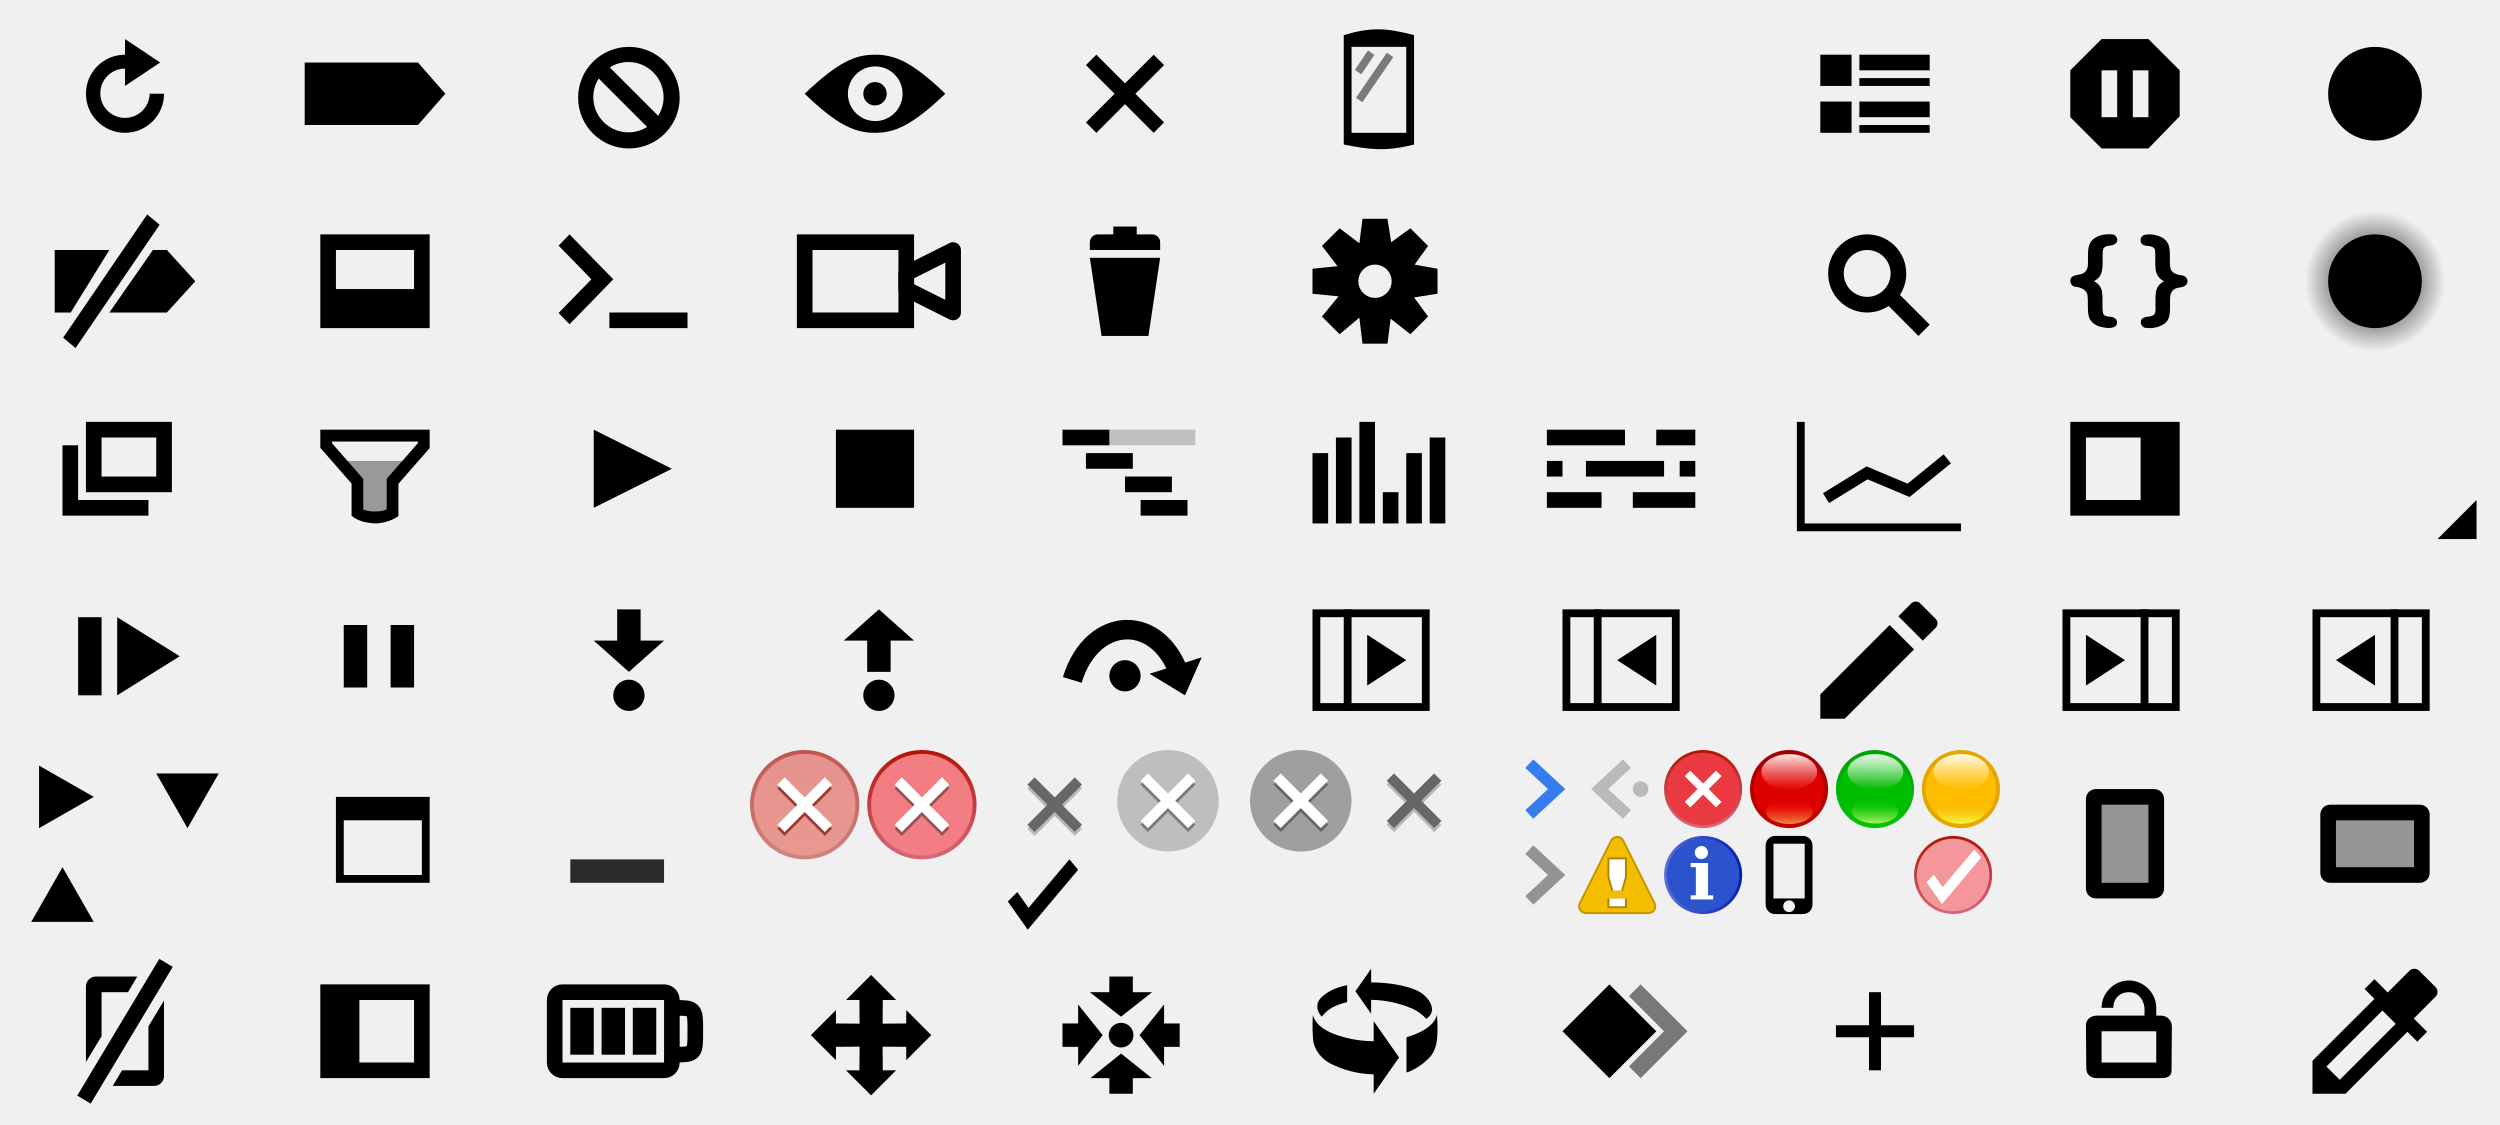
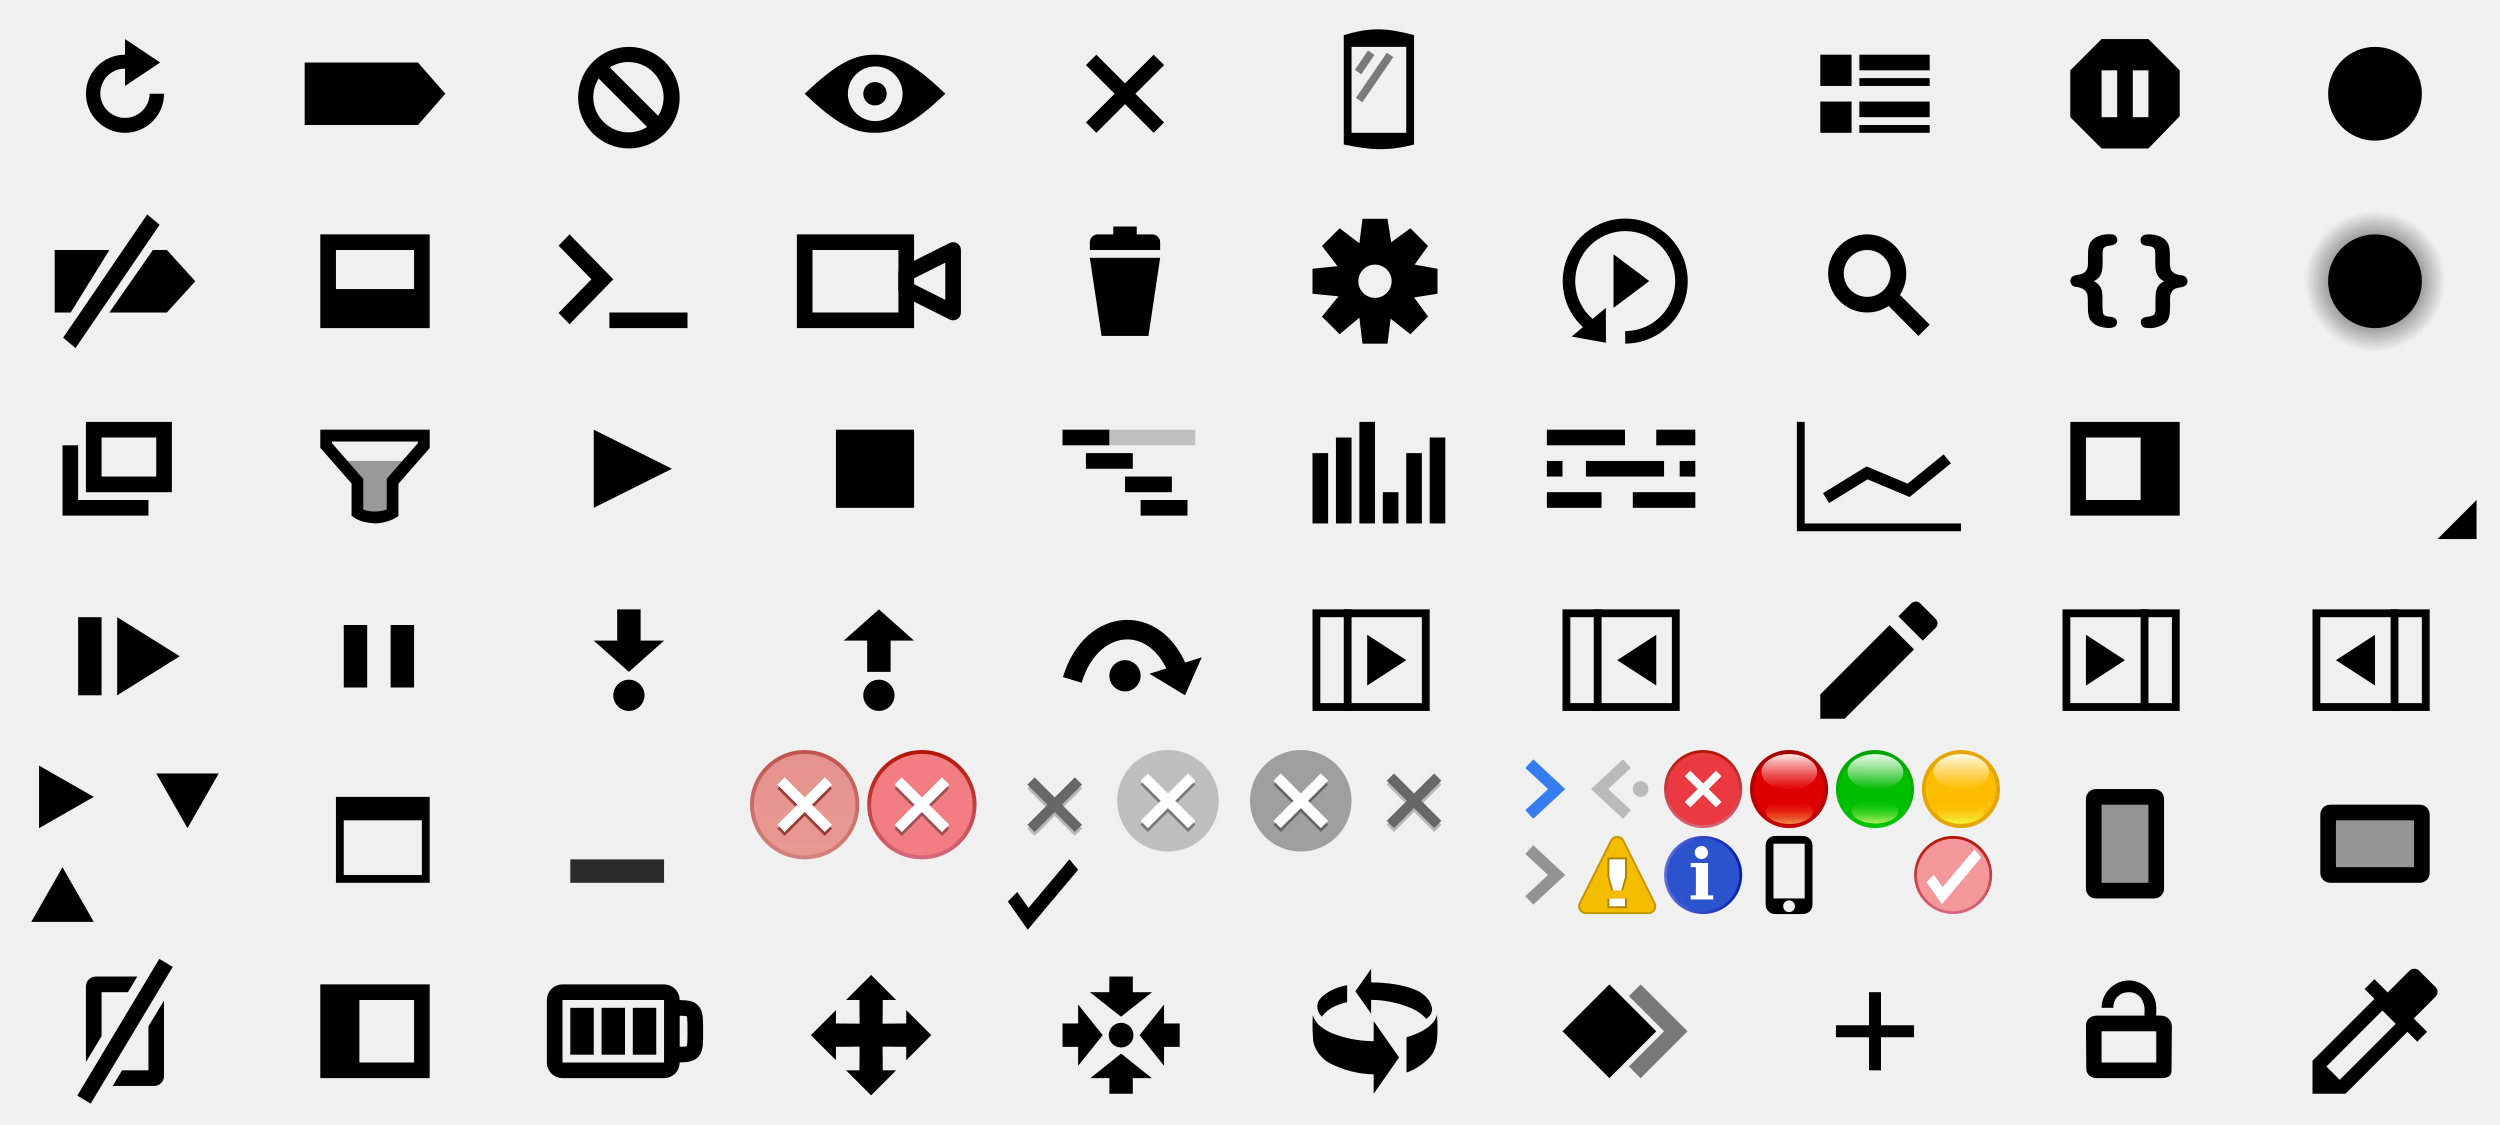
<svg xmlns="http://www.w3.org/2000/svg" xmlns:xlink="http://www.w3.org/1999/xlink" height="144" version="1.1" width="320" xml:space="preserve" id="svg3395">
  <defs id="defs3400">
    <linearGradient id="a">
      <stop offset="0" stop-color="#606eda" id="stop3403" />
      <stop offset="1" stop-color="#021db2" id="stop3405" />
    </linearGradient>
    <linearGradient id="b">
      <stop offset="0" stop-color="#e59290" id="stop3408" />
      <stop offset="1" stop-color="#e99890" id="stop3410" />
    </linearGradient>
    <linearGradient id="c">
      <stop offset="0" stop-color="#c0544f" id="stop3413" />
      <stop offset="1" stop-color="#d08481" id="stop3415" />
    </linearGradient>
    <linearGradient id="d">
      <stop offset="0" stop-color="#ffa801" stop-opacity="0" id="stop3418" />
      <stop offset="1" stop-color="#f0fb3d" id="stop3420" />
    </linearGradient>
    <linearGradient id="e">
      <stop offset="0" stop-color="#ffbd00" stop-opacity="0.65" id="stop3423" />
      <stop offset="1" stop-color="#fff" stop-opacity="0.91" id="stop3425" />
    </linearGradient>
    <linearGradient id="f">
      <stop offset="0" stop-color="#00d600" stop-opacity="0" id="stop3428" />
      <stop offset="1" stop-color="#d8fc7b" stop-opacity="0.81" id="stop3430" />
    </linearGradient>
    <linearGradient id="g">
      <stop offset="0" stop-color="#00ba00" id="stop3433" />
      <stop offset="1" stop-color="#fff" stop-opacity="0.91" id="stop3435" />
    </linearGradient>
    <linearGradient id="h">
      <stop offset="0" stop-color="#00a104" id="stop3438" />
      <stop offset="1" stop-color="#00c605" id="stop3440" />
    </linearGradient>
    <linearGradient id="i">
      <stop offset="0" stop-color="#f00" stop-opacity="0" id="stop3443" />
      <stop offset="1" stop-color="#f0cb68" stop-opacity="0.71" id="stop3445" />
    </linearGradient>
    <linearGradient id="j">
      <stop offset="0" stop-color="#e60000" stop-opacity="0.65" id="stop3448" />
      <stop offset="1" stop-color="#fff" stop-opacity="0.91" id="stop3450" />
    </linearGradient>
    <linearGradient id="k">
      <stop offset="0" stop-color="#a10000" id="stop3453" />
      <stop offset="1" stop-color="#c60000" id="stop3455" />
    </linearGradient>
    <linearGradient id="l">
      <stop offset="0" stop-color="#d7687d" id="stop3458" />
      <stop offset="1" stop-color="#b21402" id="stop3460" />
    </linearGradient>
    <radialGradient cx="0" cy="0" fx="0" fy="0" gradientTransform="matrix(18,0,0,-18,680,341)" gradientUnits="userSpaceOnUse" id="z" r="1" spreadMethod="pad">
      <stop offset="0" id="stop3463" />
      <stop offset="1" stop-opacity="0" id="stop3465" />
    </radialGradient>
    <radialGradient cx="0" cy="0" fx="0" fy="0" gradientTransform="matrix(9,0,0,9,304,36)" gradientUnits="userSpaceOnUse" id="A" r="1" spreadMethod="pad" xlink:href="#z" />
    <linearGradient gradientTransform="matrix(0,-0.5833333,-0.5833333,0,118,110)" gradientUnits="userSpaceOnUse" id="m" x1="0" x2="24" xlink:href="#l" y1="0" y2="0" />
    <linearGradient gradientTransform="matrix(0,1,-1,0,206,0)" gradientUnits="userSpaceOnUse" id="n" x1="96.5" x2="109.5" xlink:href="#b" y1="103" y2="103" />
    <linearGradient gradientTransform="matrix(0,1,-1,0,207,-17)" gradientUnits="userSpaceOnUse" id="o" x1="113" x2="127" xlink:href="#c" y1="104" y2="104" />
    <linearGradient gradientTransform="matrix(0,-0.4166667,-0.4166667,0,218,106)" gradientUnits="userSpaceOnUse" id="p" x1="0" x2="24" xlink:href="#l" y1="0" y2="0" />
    <linearGradient gradientTransform="matrix(0.7142857,0,0,0.7142857,132.2857,37.71429)" gradientUnits="userSpaceOnUse" id="q" x1="113" x2="127" xlink:href="#a" y1="104" y2="104" />
    <linearGradient gradientTransform="matrix(0,1.37931,-1.300813,0,363.0846,-218.3534)" gradientUnits="userSpaceOnUse" id="r" x1="227.875" x2="235.125" xlink:href="#k" y1="103.156" y2="103.156" />
    <linearGradient gradientTransform="matrix(0,-0.6293104,0.9268293,0,133.469,244.5285)" gradientUnits="userSpaceOnUse" id="s" x1="227.875" x2="235.125" xlink:href="#j" y1="103.156" y2="103.156" />
    <linearGradient gradientTransform="matrix(0,0.4396552,0.7804878,0,148.4874,2.120632)" gradientUnits="userSpaceOnUse" id="t" x1="227.875" x2="235.125" xlink:href="#i" y1="103.156" y2="103.156" />
    <linearGradient gradientTransform="matrix(-0.01506784,1.37921,-1.300718,-0.01421029,377.6654,-216.8212)" gradientUnits="userSpaceOnUse" id="u" x1="227.875" x2="235.125" xlink:href="#h" y1="103.156" y2="103.156" />
    <linearGradient gradientTransform="matrix(0.00687469,-0.6292645,0.9267618,0.01012483,142.8651,243.4433)" gradientUnits="userSpaceOnUse" id="v" x1="227.875" x2="235.125" xlink:href="#g" y1="103.156" y2="103.156" />
    <linearGradient gradientTransform="matrix(-0.00480288,0.4396232,0.780431,0.00852617,160.6027,1.160325)" gradientUnits="userSpaceOnUse" id="w" x1="227.875" x2="235.125" xlink:href="#f" y1="103.156" y2="103.156" />
    <linearGradient gradientTransform="matrix(0,-0.6293104,0.9268293,0,155.469,244.5285)" gradientUnits="userSpaceOnUse" id="x" x1="227.875" x2="235.125" xlink:href="#e" y1="103.156" y2="103.156" />
    <linearGradient gradientTransform="matrix(0,0.4396552,0.7804878,0,170.4433,2.076437)" gradientUnits="userSpaceOnUse" id="y" x1="227.875" x2="235.125" xlink:href="#d" y1="103.156" y2="103.156" />
    <linearGradient xlink:href="#l-0" id="linearGradient3239" gradientUnits="userSpaceOnUse" gradientTransform="matrix(0,-0.4166667,-0.4166667,0,250,117)" x1="0" y1="0" x2="24" y2="0" />
    <linearGradient id="l-0">
      <stop offset="0" stop-color="#d7687d" id="stop3458-8" />
      <stop offset="1" stop-color="#b21402" id="stop3460-8" />
    </linearGradient>
  </defs>
  <path d="m 276.625,130 -0.625,0 0,-1 c 0,-1.897 -1.603,-3.5 -3.5,-3.5 -1.897,0 -3.5,1.603 -3.5,3.5 l 1.5,0 c 0,-1.176 0.824,-2 2,-2 1.176,0 1.847,0.834 2,2 l 0,1 -6.125,0 c -0.76,0 -1.381,0.496 -1.375,1.256 l 0.044,5.513 c 0.006,0.76 0.571,1.231 1.331,1.231 l 8.25,0 c 0.76,0 1.325,-0.206 1.331,-0.966 l 0.044,-5.641 C 278.006,130.634 277.385,130 276.625,130 z m -0.625,6 -7,0 0,-4 7,0 z" id="path6" />
  <path d="M57 12 53.5 8 39 8l0 8 14.5 0" id="path3481" />
  <path d="m25 36-3.64-4-1.79 0-5.57 8 7.36 0 3.64-4z" id="path3483" />
  <path d="m7 32 0 8 2.05 0 4.95-8-7 0z" id="path3485" />
  <path d="m9.67 44.55-1.59-1.32 10.76-15.78 1.59 1.32-10.76 15.78z" id="path3487" />
  <path d="M16 5L16 7C13.24 7 11 9.24 11 12C11 14.76 13.24 17 16 17C18.76 17 21 14.76 21 12L19.16 12C19.12 13.72 17.73 15.09 16 15.09C14.25 15.09 12.84 13.69 12.84 11.94C12.84 10.19 14.25 8.78 16 8.78L16 11L20.5 8L16 5z" id="path3489" />
  <path d="m53 37-10 0 0-5 10 0 0 5zm-12 5 14 0 0-12-14 0 0 12z" id="path3491" />
  <path d="m10 57-2 0 0 9 11 0 0-2-9 0z" id="path3493" />
  <path d="m13 56 7 0 0 5-7 0zm-2-2 0 9 11 0 0-9z" id="path3495" />
  <path d="m71.5 31.44 4.2 4.31-4.2 4.31 1.4 1.44 5.6-5.75L72.9 30z" id="path3499" />
  <path d="m 88,42 -10,0 0,-2 10,0 0,2 z" id="path3503" />
  <path d="m80.44 16.94c-2.48 0-4.5-2.02-4.5-4.5 0-0.88 0.26-1.7 0.69-2.39l6.2 6.2c-0.69 0.44-1.51 0.69-2.39 0.69m4.5-4.5c0 0.88-0.26 1.7-0.69 2.39l-6.2-6.2c0.69-0.44 1.51-0.69 2.39-0.69 2.48 0 4.5 2.02 4.5 4.5M80.5 6c-3.59 0-6.5 2.91-6.5 6.5 0 3.59 2.91 6.5 6.5 6.5 3.59 0 6.5-2.91 6.5-6.5 0-3.59-2.91-6.5-6.5-6.5" id="path3505" />
  <path d="m117 65-10 0 0-10 10 0 0 10z" id="path3507" />
  <path d="M149 8.33 147.67 7 144 10.67 140.33 7 139 8.33l3.67 3.67-3.67 3.67 1.33 1.33 3.67-3.67 3.67 3.67L149 15.67 145.33 12 149 8.33z" id="path3509" />
  <path d="m44 59 2 3 0 4 4 0 0-4 2-3z" fill="#424242" opacity="0.5" id="path3511" />
  <path d="m46.5 65.23c0.32 0.13 0.84 0.24 1.47 0.24 0.59 0 1.14-0.1 1.53-0.26l0-3.93 4-4.57 0-0.19-11 0 0 0.22 4 4.57 0 3.93zM47.97 67C46.81 66.91 45.82 66.71 45 66.01l0-4.12-4-4.57 0-2.32 14 0 0 2.35-4 4.57 0 4.13c-0.92 0.67-2.1 0.94-3.03 0.95" id="path3513" />
  <path d="M86 60 76 55 76 65" id="path3515" />
  <path d="m153 57-11 0 0-2 11 0 0 2z" opacity="0.2" id="path3517" />
  <path d="m142 57-6 0 0-2 6 0 0 2z" id="path3519" />
  <path d="m145 60-6 0 0-2 6 0 0 2z" id="path3521" />
  <path d="m150 63-6 0 0-2 6 0 0 2z" id="path3523" />
  <path d="m152 66-6 0 0-2 6 0 0 2z" id="path3525" />
  <path d="m170 67-2 0 0-9 2 0 0 9z" id="path3527" />
  <path d="m173 67-2 0 0-11 2 0 0 11z" id="path3529" />
  <path d="m176 67-2 0 0-13 2 0 0 13z" id="path3531" />
  <path d="m179 67-2 0 0-4 2 0 0 4z" id="path3533" />
  <path d="m182 67-2 0 0-9 2 0 0 9z" id="path3535" />
  <path d="m185 67-2 0 0-11 2 0 0 11z" id="path3537" />
  <path d="m208 57-10 0 0-2 10 0 0 2z" id="path3539" />
  <path d="m217 57-5 0 0-2 5 0 0 2z" id="path3541" />
  <path d="m200 61-2 0 0-2 2 0 0 2z" id="path3543" />
  <path d="m213 61-10 0 0-2 10 0 0 2z" id="path3545" />
  <path d="m217 61-2 0 0-2 2 0 0 2z" id="path3547" />
  <path d="m205 65-7 0 0-2 7 0 0 2z" id="path3549" />
  <path d="m217 65-8 0 0-2 8 0 0 2z" id="path3551" />
  <path d="m274 64-7 0 0-8 7 0 0 8zm-9 2 14 0 0-12-14 0 0 12z" id="path3553" />
  <path d="m298 12c0 3.31 2.69 6 6 6 3.31 0 6-2.69 6-6 0-3.31-2.69-6-6-6-3.31 0-6 2.69-6 6" id="path3555" />
  <path d="m295 36c0 4.97 4.03 9 9 9l0 0c4.97 0 9-4.03 9-9l0 0c0-4.97-4.03-9-9-9l0 0c-4.97 0-9 4.03-9 9" fill="url(#A)" id="path3557" />
  <path d="m298 36c0 3.31 2.69 6 6 6 3.31 0 6-2.69 6-6 0-3.31-2.69-6-6-6-3.31 0-6 2.69-6 6" id="path3559" />
  <path d="M239 30C236.24 30 234 32.24 234 35C234 37.76 236.24 40 239 40C240.03 40 240.96 39.69 241.75 39.16L245.56 43L247 41.56L243.19 37.75C243.71 36.96 244 36.02 244 35C244 32.24 241.76 30 239 30zM239 32C240.66 32 242 33.34 242 35C242 36.66 240.66 38 239 38C237.34 38 236 36.66 236 35C236 33.34 237.34 32 239 32z" id="path3561" />
  <path d="m233.73 63.76 5.25-3.23 5.32 2.23 4.95-4.03" fill="none" stroke="#000" stroke-miterlimit="10" stroke-width="1.48" id="path3563" />
  <path d="m231 67 0-13-1 0 0 14 21 0 0-1z" id="path3565" />
  <path d="m237 11-4 0 0-4 4 0 0 4z" id="path3567" />
  <path d="m247 9-9 0 0-2 9 0 0 2z" id="path3569" />
  <path d="m247 11-9 0 0-1 9 0 0 1z" id="path3571" />
  <path d="m247 15-9 0 0-2 9 0 0 2z" id="path3573" />
  <path d="m237 17-4 0 0-4 4 0 0 4z" id="path3575" />
  <path d="m247 17-9 0 0-1 9 0 0 1z" id="path3577" />
  <path d="m176 38.13c-1.18 0-2.13-0.96-2.13-2.13 0-1.18 0.96-2.13 2.13-2.13 1.18 0 2.13 0.96 2.13 2.13 0 1.18-0.96 2.13-2.13 2.13m8-3.73-2.93-0.53 1.72-2.39-2.26-2.26-2.46 1.79-0.47-3-3.2 0-0.4 3.13-2.53-1.92-2.26 2.26 1.99 2.59-3.2 0.33 0 3.2 3.33 0.33-2.12 2.59 2.26 2.26 2.53-2.12 0.4 3.33 3.2 0 0.4-3.2 2.53 1.99 2.26-2.26L181 38.07l3-0.47 0-3.2z" id="path3579" />
  <path d="m268.01 35.99c0.61 0.28 1.07 0.9 1.07 1.58 0.11 0.85-0.05 1.72 0.12 2.57 0.27 0.54 1 0.28 1.43 0.55 0.49 0.24 0.48 1.01-0.06 1.18-0.56 0.22-1.18 0.08-1.74-0.05-0.71-0.2-1.41-0.72-1.5-1.5-0.18-0.89 0.01-1.8-0.16-2.68-0.22-0.64-0.94-0.9-1.57-0.93-0.58-0.1-0.83-0.94-0.35-1.3 0.51-0.35 1.26-0.14 1.69-0.66 0.44-0.48 0.29-1.18 0.32-1.78 0-0.81-0.02-1.77 0.65-2.34 0.66-0.54 1.58-0.71 2.41-0.63 0.63 0 0.98 0.87 0.4 1.22-0.44 0.37-1.2 0.06-1.51 0.65-0.14 0.56-0.05 1.15-0.07 1.73-0.01 0.75-0.05 1.64-0.72 2.13-0.12 0.1-0.26 0.19-0.4 0.26" id="path3581" />
  <path d="m276.98 35.99c-0.67-0.3-1.08-1.02-1.08-1.75-0.07-0.76 0.03-1.52-0.06-2.28-0.24-0.58-0.98-0.4-1.46-0.59-0.59-0.24-0.48-1.18 0.14-1.31 0.73-0.15 1.52-0.01 2.18 0.32 0.56 0.28 0.95 0.86 0.99 1.48 0.13 0.83-0.03 1.68 0.13 2.5 0.2 0.68 0.94 0.83 1.54 0.9 0.56 0.07 0.86 0.8 0.46 1.21-0.44 0.46-1.2 0.2-1.65 0.66-0.51 0.46-0.4 1.21-0.4 1.83-0.03 0.78 0.06 1.69-0.52 2.3-0.74 0.65-1.8 0.86-2.75 0.68-0.52-0.16-0.69-1.01-0.15-1.25 0.44-0.23 1.02-0.08 1.41-0.45 0.26-0.45 0.09-0.98 0.14-1.47 0.01-0.76-0.07-1.63 0.43-2.26C276.51 36.3 276.75 36.14 276.99 36" id="path3583" />
  <path d="m275 15-2 0 0-6 2 0zm-4 0-2 0 0-6 2 0zm4-10-6 0-4 4 0 6 4 4 6 0 4-4.12 0-5.88z" id="path3585" />
  <path d="m112.03 15.5c-1.93 0-3.5-1.57-3.5-3.5 0-1.93 1.57-3.5 3.5-3.5 1.93 0 3.5 1.57 3.5 3.5 0 1.93-1.57 3.5-3.5 3.5m-0.03-8.5c-2.44 0-4.63 0.83-9 5 4.31 4.17 6.56 5 9 5 2.44 0 4.63-0.83 9-5-4.31-4.17-6.56-5-9-5" id="path3587" />
  <path d="m110.5 12c0 0.83 0.67 1.5 1.5 1.5 0.83 0 1.5-0.67 1.5-1.5 0-0.83-0.67-1.5-1.5-1.5-0.83 0-1.5 0.67-1.5 1.5" id="path3589" />
  <path d="m139.5 33 9 0-1.5 10-6 0" id="path3591" />
  <path d="m147.5 30-2 0 0-1-3 0 0 1-2 0c-0.55 0-1 0.48-1 1l0 1 1 0 7 0 1 0 0-1c0-0.52-0.45-1-1-1" id="path3593" />
  <path d="m317 69 0-5-5 5 5 0z" id="path3595" />
  <path d="m23 84-8-5 0 10" id="path3597" />
  <path d="m13 89-3 0 0-10 3 0 0 10z" id="path3599" />
  <path d="m47 88-3 0 0-8 3 0 0 8z" id="path3601" />
  <path d="m53 88-3 0 0-8 3 0 0 8z" id="path3603" />
  <path d="m78.5 89c0 1.1 0.9 2 2 2 1.1 0 2-0.9 2-2 0-1.1-0.9-2-2-2-1.1 0-2 0.9-2 2" id="path3605" />
  <path d="M79 78L79 82L76 82L80.5 86L85 82L82 82L82 78L79 78z" id="path3607" />
  <path d="m110.5 89c0 1.1 0.9 2 2 2 1.1 0 2-0.9 2-2 0-1.1-0.9-2-2-2-1.1 0-2 0.9-2 2" id="path3609" />
  <path d="M112.5 78L108 82L111 82L111 86L114 86L114 82L117 82L112.5 78z" id="path3611" />
  <path d="m142 86.5c0 1.1 0.9 2 2 2 1.1 0 2-0.9 2-2 0-1.1-0.9-2-2-2-1.1 0-2 0.9-2 2" id="path3613" />
  <path d="m137.25 87.03c2.55-8.43 11.4-8.73 13.94 0" fill="none" stroke="#000" stroke-width="2.5" id="path3615" />
  <path d="m151.68 89-4.54-2.76 6.68-2.1" id="path3617" />
  <path d="m12 102-7-4 0 8" id="path3619" />
  <path d="m24 106 4-7-8 0" id="path3621" />
  <path d="m8 111 4 7-8 0" id="path3623" />
  <path d="m54 105 0 7-10 0 0-7zm1 8 0-11-12 0 0 11z" id="path3625" />
  <rect height="3" opacity="0.82" ry="0" width="12" x="73" y="110" id="rect3627" />
  <rect fill="none" height="12" stroke="#000" width="14" x="168.5" y="78.5" id="rect3629" />
  <path d="m180 84.5-5-3.25 0 6.5" id="path3631" />
  <rect height="13" width="1" x="172" y="78" id="rect3633" />
  <rect fill="none" height="12" stroke="#000" width="14" x="200.5" y="78.5" id="rect3635" />
  <path d="m207 84.5 5-3.25 0 6.5" id="path3637" />
  <rect height="13" width="1" x="204" y="78" id="rect3639" />
  <rect fill="none" height="12" stroke="#000" width="14" x="264.5" y="78.5" id="rect3641" />
  <path d="m272 84.5-5-3.25 0 6.5" id="path3643" />
  <rect height="13" width="1" x="274" y="78" id="rect3645" />
  <rect fill="none" height="12" stroke="#000" width="14" x="296.5" y="78.5" id="rect3647" />
  <path d="m299 84.5 5-3.25 0 6.5" id="path3649" />
  <rect height="13" width="1" x="306" y="78" id="rect3651" />
  <path d="m118 96c-3.87 0-7 3.13-7 7 0 3.87 3.13 7 7 7 3.87 0 7-3.13 7-7 0-3.87-3.13-7-7-7" fill="url(#m)" id="path3653" />
  <path d="m111.5 103c0 3.59 2.91 6.5 6.5 6.5 3.59 0 6.5-2.91 6.5-6.5 0-3.59-2.91-6.5-6.5-6.5-3.59 0-6.5 2.91-6.5 6.5" fill="#f27d82" id="path3655" />
  <path d="m121.5 100.93-0.93-0.93-2.57 2.57-2.57-2.57-0.93 0.93 2.57 2.57L114.5 106.07 115.43 107 118 104.43 120.57 107 121.5 106.07 118.93 103.5 121.5 100.93z" fill-opacity="0.36" id="path3657" />
  <path d="m121.5 100.43-0.93-0.93-2.57 2.57-2.57-2.57-0.93 0.93 2.57 2.57-2.57 2.57 0.93 0.93 2.57-2.57 2.57 2.57 0.93-0.93-2.57-2.57 2.57-2.57z" fill="#fff" id="path3659" />
  <path d="m138.5 100.93-0.93-0.93-2.57 2.57-2.57-2.57-0.93 0.93 2.57 2.57L131.5 106.07 132.43 107 135 104.43 137.57 107 138.5 106.07 135.93 103.5 138.5 100.93z" fill-opacity="0.24" id="path3661" />
  <path d="m138.5 100.43-0.93-0.93-2.57 2.57-2.57-2.57-0.93 0.93 2.57 2.57-2.57 2.57 0.93 0.93 2.57-2.57 2.57 2.57 0.93-0.93-2.57-2.57 2.57-2.57z" fill="#676767" id="path3663" />
  <path d="m103 110c3.87 0 7-3.13 7-7 0-3.87-3.13-7-7-7-3.87 0-7 3.13-7 7 0 3.87 3.13 7 7 7" fill="url(#o)" id="path3665" />
  <path d="m103 96.5c-3.59 0-6.5 2.91-6.5 6.5 0 3.59 2.91 6.5 6.5 6.5 3.59 0 6.5-2.91 6.5-6.5 0-3.59-2.91-6.5-6.5-6.5" fill="url(#n)" id="path3667" />
  <path d="m106.5 100.93-0.93-0.93-2.57 2.57-2.57-2.57-0.93 0.93 2.57 2.57L99.5 106.07 100.43 107 103 104.43 105.57 107 106.5 106.07 103.93 103.5 106.5 100.93z" fill="#993c35" id="path3669" />
  <path d="m106.5 100.43-0.93-0.93-2.57 2.57-2.57-2.57-0.93 0.93 2.57 2.57-2.57 2.57 0.93 0.93 2.57-2.57 2.57 2.57 0.93-0.93-2.57-2.57 2.57-2.57z" fill="#fff" id="path3671" />
  <path d="m143 102.5c0 3.59 2.91 6.5 6.5 6.5 3.59 0 6.5-2.91 6.5-6.5 0-3.59-2.91-6.5-6.5-6.5-3.59 0-6.5 2.91-6.5 6.5" fill="#bebebe" id="path3673" />
  <path d="m153 100.43-0.93-0.93-2.57 2.57L146.93 99.5 146 100.43 148.57 103 146 105.57 146.93 106.5 149.5 103.93 152.07 106.5 153 105.57 150.43 103 153 100.43z" fill-opacity="0.37" id="path3675" />
  <path d="M153 99.93 152.07 99 149.5 101.57 146.93 99 146 99.93 148.57 102.5 146 105.07 146.93 106 149.5 103.43 152.07 106 153 105.07 150.43 102.5 153 99.93z" fill="#fff" id="path3677" />
  <path d="m160 102.5c0 3.59 2.91 6.5 6.5 6.5 3.59 0 6.5-2.91 6.5-6.5 0-3.59-2.91-6.5-6.5-6.5-3.59 0-6.5 2.91-6.5 6.5" fill="#9f9f9f" id="path3679" />
  <path d="m170 100.43-0.93-0.93-2.57 2.57L163.93 99.5 163 100.43 165.57 103 163 105.57 163.93 106.5 166.5 103.93 169.07 106.5 170 105.57 167.43 103 170 100.43z" fill-opacity="0.36" id="path3681" />
  <path d="M170 99.93 169.07 99 166.5 101.57 163.93 99 163 99.93 165.57 102.5 163 105.07 163.93 106 166.5 103.43 169.07 106 170 105.07 167.43 102.5 170 99.93z" fill="#fff" id="path3683" />
  <path d="m184.5 100.43-0.93-0.93-2.57 2.57-2.57-2.57-0.93 0.93 2.57 2.57-2.57 2.57 0.93 0.93 2.57-2.57 2.57 2.57 0.93-0.93-2.57-2.57 2.57-2.57z" fill-opacity="0.24" id="path3685" />
  <path d="m184.5 99.93-0.93-0.93-2.57 2.57-2.57-2.57-0.93 0.93 2.57 2.57L177.5 105.07 178.43 106 181 103.43 183.57 106 184.5 105.07 181.93 102.5 184.5 99.93z" fill="#676767" id="path3687" />
  <path d="m131.65 116.21-1.44-2.03-1.21 1.21 2.55 3.61 6.45-7.67-1.12-1.33z" id="path3689" />
  <path d="m195.75 97.75 3.5 3.25-3.5 3.25" fill="none" stroke="#367cf1" stroke-width="1.5" id="path3691" />
  <path d="m195.75 108.75 3.5 3.25-3.5 3.25" fill="none" stroke="#939393" stroke-width="1.5" id="path3693" />
  <path d="m209 101c0 0.55 0.45 1 1 1 0.55 0 1-0.45 1-1 0-0.55-0.45-1-1-1-0.55 0-1 0.45-1 1" fill="#bababa" id="path3695" />
  <path d="m208.25 97.75-3.5 3.25 3.5 3.25" fill="none" stroke="#bababa" stroke-width="1.5" id="path3697" />
  <path d="m218 96c-2.76 0-5 2.24-5 5 0 2.76 2.24 5 5 5 2.76 0 5-2.24 5-5 0-2.76-2.24-5-5-5" fill="url(#p)" id="path3699" />
  <path d="m213.36 101c0 2.56 2.08 4.64 4.64 4.64 2.56 0 4.64-2.08 4.64-4.64 0-2.56-2.08-4.64-4.64-4.64-2.56 0-4.64 2.08-4.64 4.64" fill="#eb3941" id="path3701" />
  <path d="m216 99 4 4" stroke="#fff" id="path3703" />
  <path d="m220 99-4 4" stroke="#fff" id="path3705" />
  <path d="m203 116 4-8 4 8z" stroke="#c19600" stroke-linejoin="round" stroke-width="2" id="path3707" />
  <path d="m203 116 4-8 4 8z" fill="#f4bd00" stroke="#f5bd00" stroke-linejoin="round" stroke-width="1.5" id="path3709" />
  <path d="m205.75 109.75 2.5 0 0 2.5-0.5 1.75-1.5 0-0.5-1.75 0-2.5m0 5.25 2.5 0 0 1.25-2.5 0" fill="#ad8601" id="path3711" />
  <path d="m206 110 2 0 0 2.25-0.5 1.75-1 0-0.5-1.75 0-2.25m0 5 2 0 0 1-2 0" fill="#fff" id="path3713" />
  <path d="m229 106c-2.76 0-5-2.24-5-5 0-2.76 2.24-5 5-5 2.76 0 5 2.24 5 5 0 2.76-2.24 5-5 5z" fill="url(#r)" id="path3715" />
  <path d="m233.5 101c0 2.49-2.01 4.5-4.5 4.5-2.49 0-4.5-2.01-4.5-4.5 0-2.49 2.01-4.5 4.5-4.5 2.49 0 4.5 2.01 4.5 4.5z" fill="#d00" id="path3717" />
  <path d="m229.03 96.53c1.97 0 3.56 1.02 3.56 2.28 0 1.26-1.59 2.28-3.56 2.28-1.97 0-3.56-1.02-3.56-2.28 0-1.26 1.59-2.28 3.56-2.28z" fill="url(#s)" id="path3719" />
  <path d="m229.03 105.47c1.66 0 3-0.71 3-1.59 0-0.88-1.34-1.59-3-1.59-1.66 0-3 0.71-3 1.59 0 0.88 1.34 1.59 3 1.59z" fill="url(#t)" id="path3721" />
  <path d="m239.95 106c-2.76-0.03-4.98-2.29-4.95-5.05 0.03-2.76 2.29-4.98 5.05-4.95 2.76 0.03 4.98 2.29 4.95 5.05-0.03 2.76-2.29 4.98-5.05 4.95z" fill="url(#u)" id="path3723" />
  <path d="m244.5 101.05c-0.03 2.49-2.06 4.48-4.55 4.45-2.49-0.03-4.48-2.06-4.45-4.55 0.03-2.49 2.06-4.48 4.55-4.45 2.49 0.03 4.48 2.06 4.45 4.55z" fill="#00be00" id="path3725" />
  <path d="m240.08 96.53c1.97 0.02 3.55 1.06 3.54 2.32-0.01 1.26-1.62 2.26-3.59 2.24-1.97-0.02-3.55-1.06-3.54-2.32 0.01-1.26 1.62-2.26 3.59-2.24z" fill="url(#v)" id="path3727" />
  <path d="m239.98 105.41c1.66 0.02 3.01-0.68 3.02-1.56 0.01-0.88-1.33-1.61-2.98-1.63-1.66-0.02-3.01 0.68-3.02 1.56-0.01 0.88 1.33 1.61 2.98 1.63z" fill="url(#w)" id="path3729" />
  <path d="m251 106c-2.76 0-5-2.24-5-5 0-2.76 2.24-5 5-5 2.76 0 5 2.24 5 5 0 2.76-2.24 5-5 5z" fill="#e5a600" id="path3731" />
  <path d="m255.5 101c0 2.49-2.01 4.5-4.5 4.5-2.49 0-4.5-2.01-4.5-4.5 0-2.49 2.01-4.5 4.5-4.5 2.49 0 4.5 2.01 4.5 4.5z" fill="#ffbd00" id="path3733" />
  <path d="m251.03 96.53c1.97 0 3.56 1.02 3.56 2.28 0 1.26-1.59 2.28-3.56 2.28-1.97 0-3.56-1.02-3.56-2.28 0-1.26 1.59-2.28 3.56-2.28z" fill="url(#x)" id="path3735" />
  <path d="m250.99 105.42c1.66 0 3-0.71 3-1.59 0-0.88-1.34-1.59-3-1.59-1.66 0-3 0.71-3 1.59 0 0.88 1.34 1.59 3 1.59z" fill="url(#y)" id="path3737" />
  <rect height="12" rx="0.25" ry="0.25" style="fill-opacity:0.38;stroke-linejoin:round;stroke-miterlimit:0;stroke-width:2;stroke:#000" width="8" x="268" y="102" id="rect3739" />
  <path d="m218 107c-2.76 0-5 2.24-5 5 0 2.76 2.24 5 5 5 2.76 0 5-2.24 5-5 0-2.76-2.24-5-5-5" fill="url(#q)" id="path3741" />
  <path d="m213.36 112c0 2.56 2.08 4.64 4.64 4.64 2.56 0 4.64-2.08 4.64-4.64 0-2.56-2.08-4.64-4.64-4.64-2.56 0-4.64 2.08-4.64 4.64" fill="#2a53cd" id="path3743" />
  <path d="m216.93 109.14c-0.03-0.53 0.55-0.97 1.06-0.83 0.5 0.12 0.79 0.73 0.56 1.18-0.2 0.44-0.79 0.61-1.2 0.36C217.09 109.71 216.93 109.43 216.93 109.14zm1.7 5.46c0.22 0 0.45 0 0.67 0 0 0.18 0 0.35 0 0.53-0.96 0-1.93 0-2.89 0 0-0.18 0-0.35 0-0.53 0.22 0 0.44 0 0.66 0 0-1.2 0-2.41 0-3.61-0.22 0-0.44 0-0.66 0 0-0.18 0-0.35 0-0.53 0.74 0 1.48 0 2.22 0 0 1.38 0 2.76 0 4.14z" fill="#fff" id="path3745" />
  <rect height="8" rx="0.25" ry="0.25" style="fill-opacity:0.38;stroke-linejoin:round;stroke-miterlimit:0;stroke-width:2;stroke:#000" width="12" x="298" y="104" id="rect3747" />
  <path d="m12.25 125c-0.68 0-1.25 0.57-1.25 1.25l0 9.69 2-3.31 0-5.63 3.38 0 1.19-2-5.31 0zm8.75 3.06-2 3.31 0 5.63-3.38 0-1.19 2 5.31 0c0.68 0 1.25-0.57 1.25-1.25l0-9.69z" stroke-width="2" id="path3749" />
  <path d="m10.75 140.75 10.5-17.5" fill="none" stroke="#000" stroke-width="2" id="path3751" />
  <path d="m46 128 7 0 0 8-7 0 0-8zm9-2-14 0 0 12 14 0 0-12z" id="path3753" />
  <rect height="6" width="3" x="73" y="129" id="rect3755" />
  <rect height="6" width="3" x="77" y="129" id="rect3757" />
  <rect height="6" width="3" x="81" y="129" id="rect3759" />
  <rect fill="none" height="10" rx="1" ry="1" stroke="#000" stroke-linejoin="round" stroke-width="2" width="15" x="71" y="127" id="rect3761" />
  <path d="m86 129c3 0 3 0 3 3 0 3 0 3-3 3" fill="none" stroke="#000" stroke-width="2" id="path3763" />
  <path d="m227.25 107c-0.7 0-1.25 0.5-1.25 1.25l0 7.5c0 0.7 0.5 1.25 1.25 1.25l3.5 0c0.7 0 1.25-0.5 1.25-1.25l0-7.5c0-0.7-0.5-1.25-1.25-1.25l-3.5 0zm-0.25 1 4 0 0 7-4 0 0-7zm2 7.25c0.4 0 0.75 0.3 0.75 0.75 0 0.4-0.3 0.75-0.75 0.75-0.4 0-0.75-0.3-0.75-0.75 0-0.4 0.3-0.75 0.75-0.75z" id="path3765" />
  <path d="m 180,6 0,11 -7,0 0,-11 z m 1,12.5 0,-14 c -3.61,-0.97 -5.62,-1.02 -9,0 l 0,14 c 3.41,0.68 5.43,0.9 9,0 z" id="path3767" />
  <rect fill-opacity="0.49" height="7" transform="matrix(0.8250925,0.5649977,-0.5649977,0.8250925,0,0)" width="1" x="150.278" y="-94.729" id="rect3769" />
  <rect fill-opacity="0.49" height="3" transform="matrix(0.8290939,0.5591093,-0.5591093,0.8290939,0,0)" width="1" x="148.785" y="-92.54" id="rect3771" />
  <path style="fill:#000000;fill-opacity:1;stroke:#000000;stroke-width:1;stroke-linecap:butt;stroke-linejoin:miter;stroke-miterlimit:4;stroke-opacity:1;stroke-dasharray:none" d="m 110.5,127.499 -1,0 2,-2 2,2 -1,0 c 0,0 -0.035,4.638 -0.035,4.035 l 4.034,-0.034 0,-1 2,2 -2,2 0,-1 -4.034,-0.034 0.035,4.035 1,0 -2,2 -2,-2 1,0 0.035,-4.035 -4.034,0.034 0,1 -2,-2 2,-2 0,1 4.034,0.034 z" id="path3550" />
  <path style="fill:#000000;fill-opacity:1;fill-rule:evenodd;stroke:#000000;stroke-width:2.778;stroke-linecap:butt;stroke-linejoin:miter;stroke-miterlimit:4;stroke-opacity:1;stroke-dasharray:none" id="path3635" d="m 53,14 a 3,3 0 1 1 -6,0 3,3 0 1 1 6,0 z" transform="matrix(0.36,0,0,0.36,125.5,127.46)" />
  <path style="fill:#000000;fill-opacity:1;stroke:#000000;stroke-width:1;stroke-linecap:butt;stroke-linejoin:miter;stroke-miterlimit:4;stroke-opacity:1;stroke-dasharray:none" d="m 143.484,129.5 2.54,-2 -1.524,0 0,-2 -2,0 -0.016,2 -1.54,0 z" id="path4411-7" />
  <path style="fill:#000000;fill-opacity:1;stroke:#000000;stroke-width:1;stroke-linecap:butt;stroke-linejoin:miter;stroke-miterlimit:4;stroke-opacity:1;stroke-dasharray:none" d="m 146.5,132.5 2,2.5 0,-1.5 2,-1e-4 0,-2 -2,1e-4 0,-1.5 z" id="path4411-7-7" />
  <path style="fill:#000000;fill-opacity:1;stroke:#000000;stroke-width:1;stroke-linecap:butt;stroke-linejoin:miter;stroke-miterlimit:4;stroke-opacity:1;stroke-dasharray:none" d="m 143.5,135.5 -2.5,2 1.5,0 0,2 2,0 0,-2 1.5,0 z" id="path4411-7-7-3" />
  <path style="fill:#000000;fill-opacity:1;stroke:#000000;stroke-width:1;stroke-linecap:butt;stroke-linejoin:miter;stroke-miterlimit:4;stroke-opacity:1;stroke-dasharray:none" d="m 140.5,132.5 -2,-2.5 0,1.5 -2,0 0,2 2,-3e-4 0,1.5 z" id="path4411-7-7-3-5" />
  <path style="fill:#000000;fill-opacity:1;stroke:none" d="m 169.198,130.149 c 0.055,-0.113 0.153,-0.22 0.231,-0.306 0.546,-0.607 1.389,-1.197 3.005,-1.57 l 0,-2.171 c -1.293,0.252 -2.315,0.669 -3.304,1.56 -0.332,0.383 -0.505,0.625 -0.514,1.167 -0.007,0.443 0.177,0.886 0.581,1.322 z m 6.631,3.129 c -1.616,-0.024 -3.109,-0.256 -4.623,-0.764 -2.694,-0.904 -3.029,-2.17 -3.17,-2.593 -0.096,1.69 0.028,2.957 0.035,3.065 0.092,1.5 1.292,2.674 2.158,3.115 1.78,0.907 3.661,1.376 5.601,1.415 l 0,2.484 3.251,-4.648 -3.251,-4.649 0,2.575 z m -0.323,-5.296 c 1.616,0.01 3.453,0.338 5.245,1.113 0.735,0.318 1.328,0.79 1.808,1.305 0.332,-0.152 0.807,-0.731 0.741,-1.292 -0.162,-1.388 -1.626,-2.191 -1.88,-2.304 -1.77,-0.791 -3.975,-1.036 -5.915,-1.059 l 0,-1.744 -2.013,2.879 2.013,2.878 0,-1.775 z m 8.424,1.866 c -0.082,0.648 -0.827,2.035 -3.898,2.914 l 0,4.525 c 1.131,-0.368 2.465,-1.296 3.179,-2.199 0.291,-0.368 0.469,-0.875 0.577,-1.242 0.332,-1.123 0.186,-3.314 0.142,-3.998 z" id="Rotate" />
  <path d="M 233,88.882 V 92 h 3.118 L 244.994,83.124 241.876,80.006 233,88.882 z m 14.753,-8.506 c 0.33,-0.33 0.33,-0.85 0,-1.179 l -1.949,-1.949 c -0.33,-0.33 -0.85,-0.33 -1.179,0 l -1.629,1.639 3.118,3.118 1.639,-1.629 z" id="path4" />
  <path style="fill:none;stroke:#000000;stroke-width:2;stroke-linecap:butt;stroke-linejoin:miter;stroke-miterlimit:4.2;stroke-opacity:1;stroke-dasharray:none" d="m 103,31 13,0 0,10 -13,0 z" id="path3963" />
  <path style="fill:none;stroke:#000000;stroke-width:2;stroke-linecap:butt;stroke-linejoin:round;stroke-miterlimit:4;stroke-opacity:1;stroke-dasharray:none" d="m 116,35 6,-3 0,8 -6,-3 z" id="path3965" />
  <g id="g3234">
    <path style="fill:url(#linearGradient3239)" id="path3699-5" d="m 250,107 c -2.76,0 -5,2.24 -5,5 0,2.76 2.24,5 5,5 2.76,0 5,-2.24 5,-5 0,-2.76 -2.24,-5 -5,-5" />
    <path id="path3701-0" d="m 245.36,112 c 0,2.56 2.08,4.64 4.64,4.64 2.56,0 4.64,-2.08 4.64,-4.64 0,-2.56 -2.08,-4.64 -4.64,-4.64 -2.56,0 -4.64,2.08 -4.64,4.64" style="fill:#f4979b;fill-opacity:1" />
    <path style="fill:#ffffff;fill-opacity:1" id="path3689-2" d="m 248.649,113.555 -1.12,-1.579 -0.941,0.941 1.983,2.808 5.017,-5.966 -0.871,-1.034 z" />
  </g>
  <g id="Animations-Toggle" transform="translate(199.9987,124.0044)">
    <path d="M 6,2 12,8 6,14 0,8" id="path3453" />
    <path d="M 8.5,12.5 10,14 16,8 10,2 8.5,3.5 13,8 8.5,12.5 z" id="path3455" style="opacity:0.5" />
  </g>
  <path d="m 240.767,127 -1.534,0 0,4.233 -4.233,0 0,1.534 4.233,0 0,4.233 1.534,0 0,-4.233 4.233,0 0,-1.534 -4.233,0 0,-4.233 z" id="path3509-0" />
  <path style="fill:none" d="m 228.565,132.769 h 48 v 48 h -48 z" id="path3712" />
  <path d="m 311.737,126.336 -2.075,-2.076 c -0.347,-0.347 -0.911,-0.347 -1.258,0 l -2.778,2.778 -1.702,-1.707 -1.258,1.258 1.262,1.262 L 296,135.777 V 140 h 4.222 l 7.928,-7.93 1.258,1.262 1.258,-1.258 -1.707,-1.707 2.778,-2.778 c 0.351,-0.347 0.351,-0.907 0,-1.254 z m -12.252,11.886 -1.707,-1.707 7.168,-7.17 1.707,1.707 -7.168,7.17 z" id="path3714" />
+   <g id="Page-1" transform="translate(200.0276,27.97943)" style="fill:none;stroke:none">
+     <g id="Replay" style="fill:#000000">
+       <path d="M 2.586,13.891 C 0.996,12.429 0,10.331 0,8 0,3.58 3.58,0 8,0 c 4.42,0 8,3.58 8,8 0,4.42 -3.58,8 -8,8 l 0,-1.6 0,0 c 3.528,0 6.4,-2.872 6.4,-6.4 C 14.4,4.472 11.528,1.6 8,1.6 4.472,1.6 1.6,4.472 1.6,8 c 0,1.936 0.865,3.674 2.228,4.849 L 5.52,11.429 5.535,15.892 1.143,15.102 2.586,13.891 z M 6.507,11.429 11.078,8 6.507,4.571 l 0,6.857 z" id="Shape" />
+     </g>
+   </g>
</svg>
